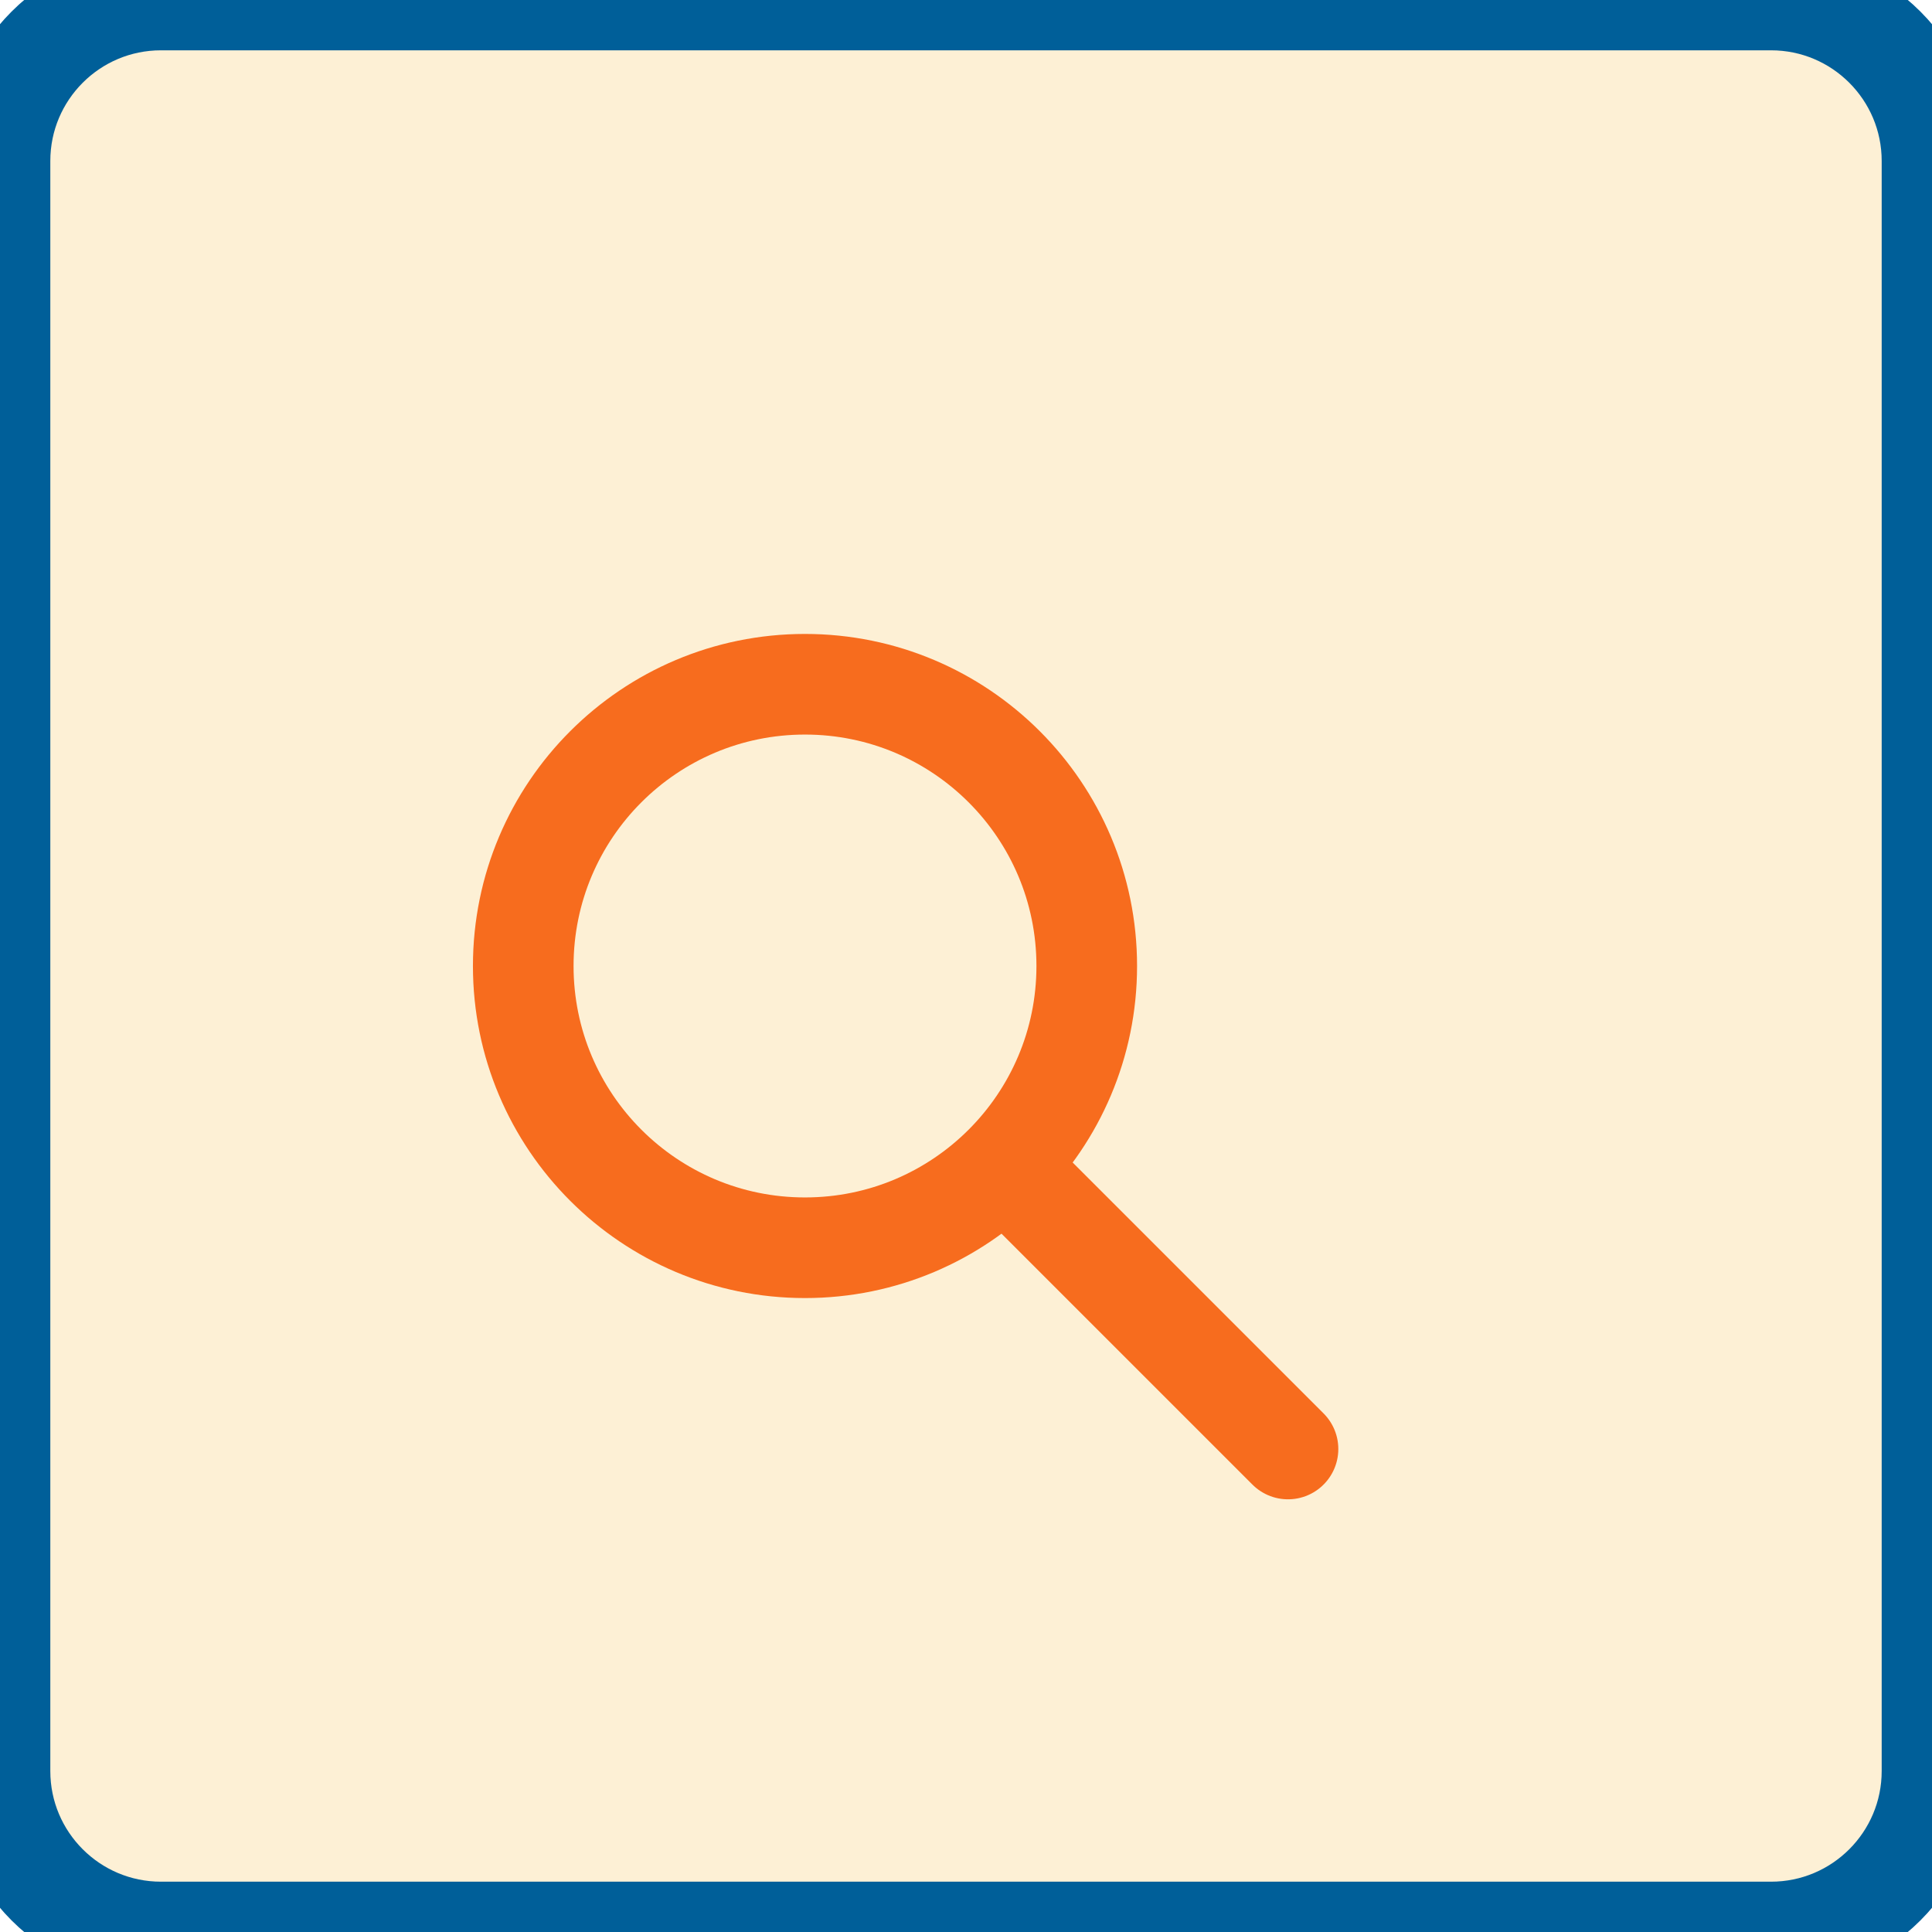
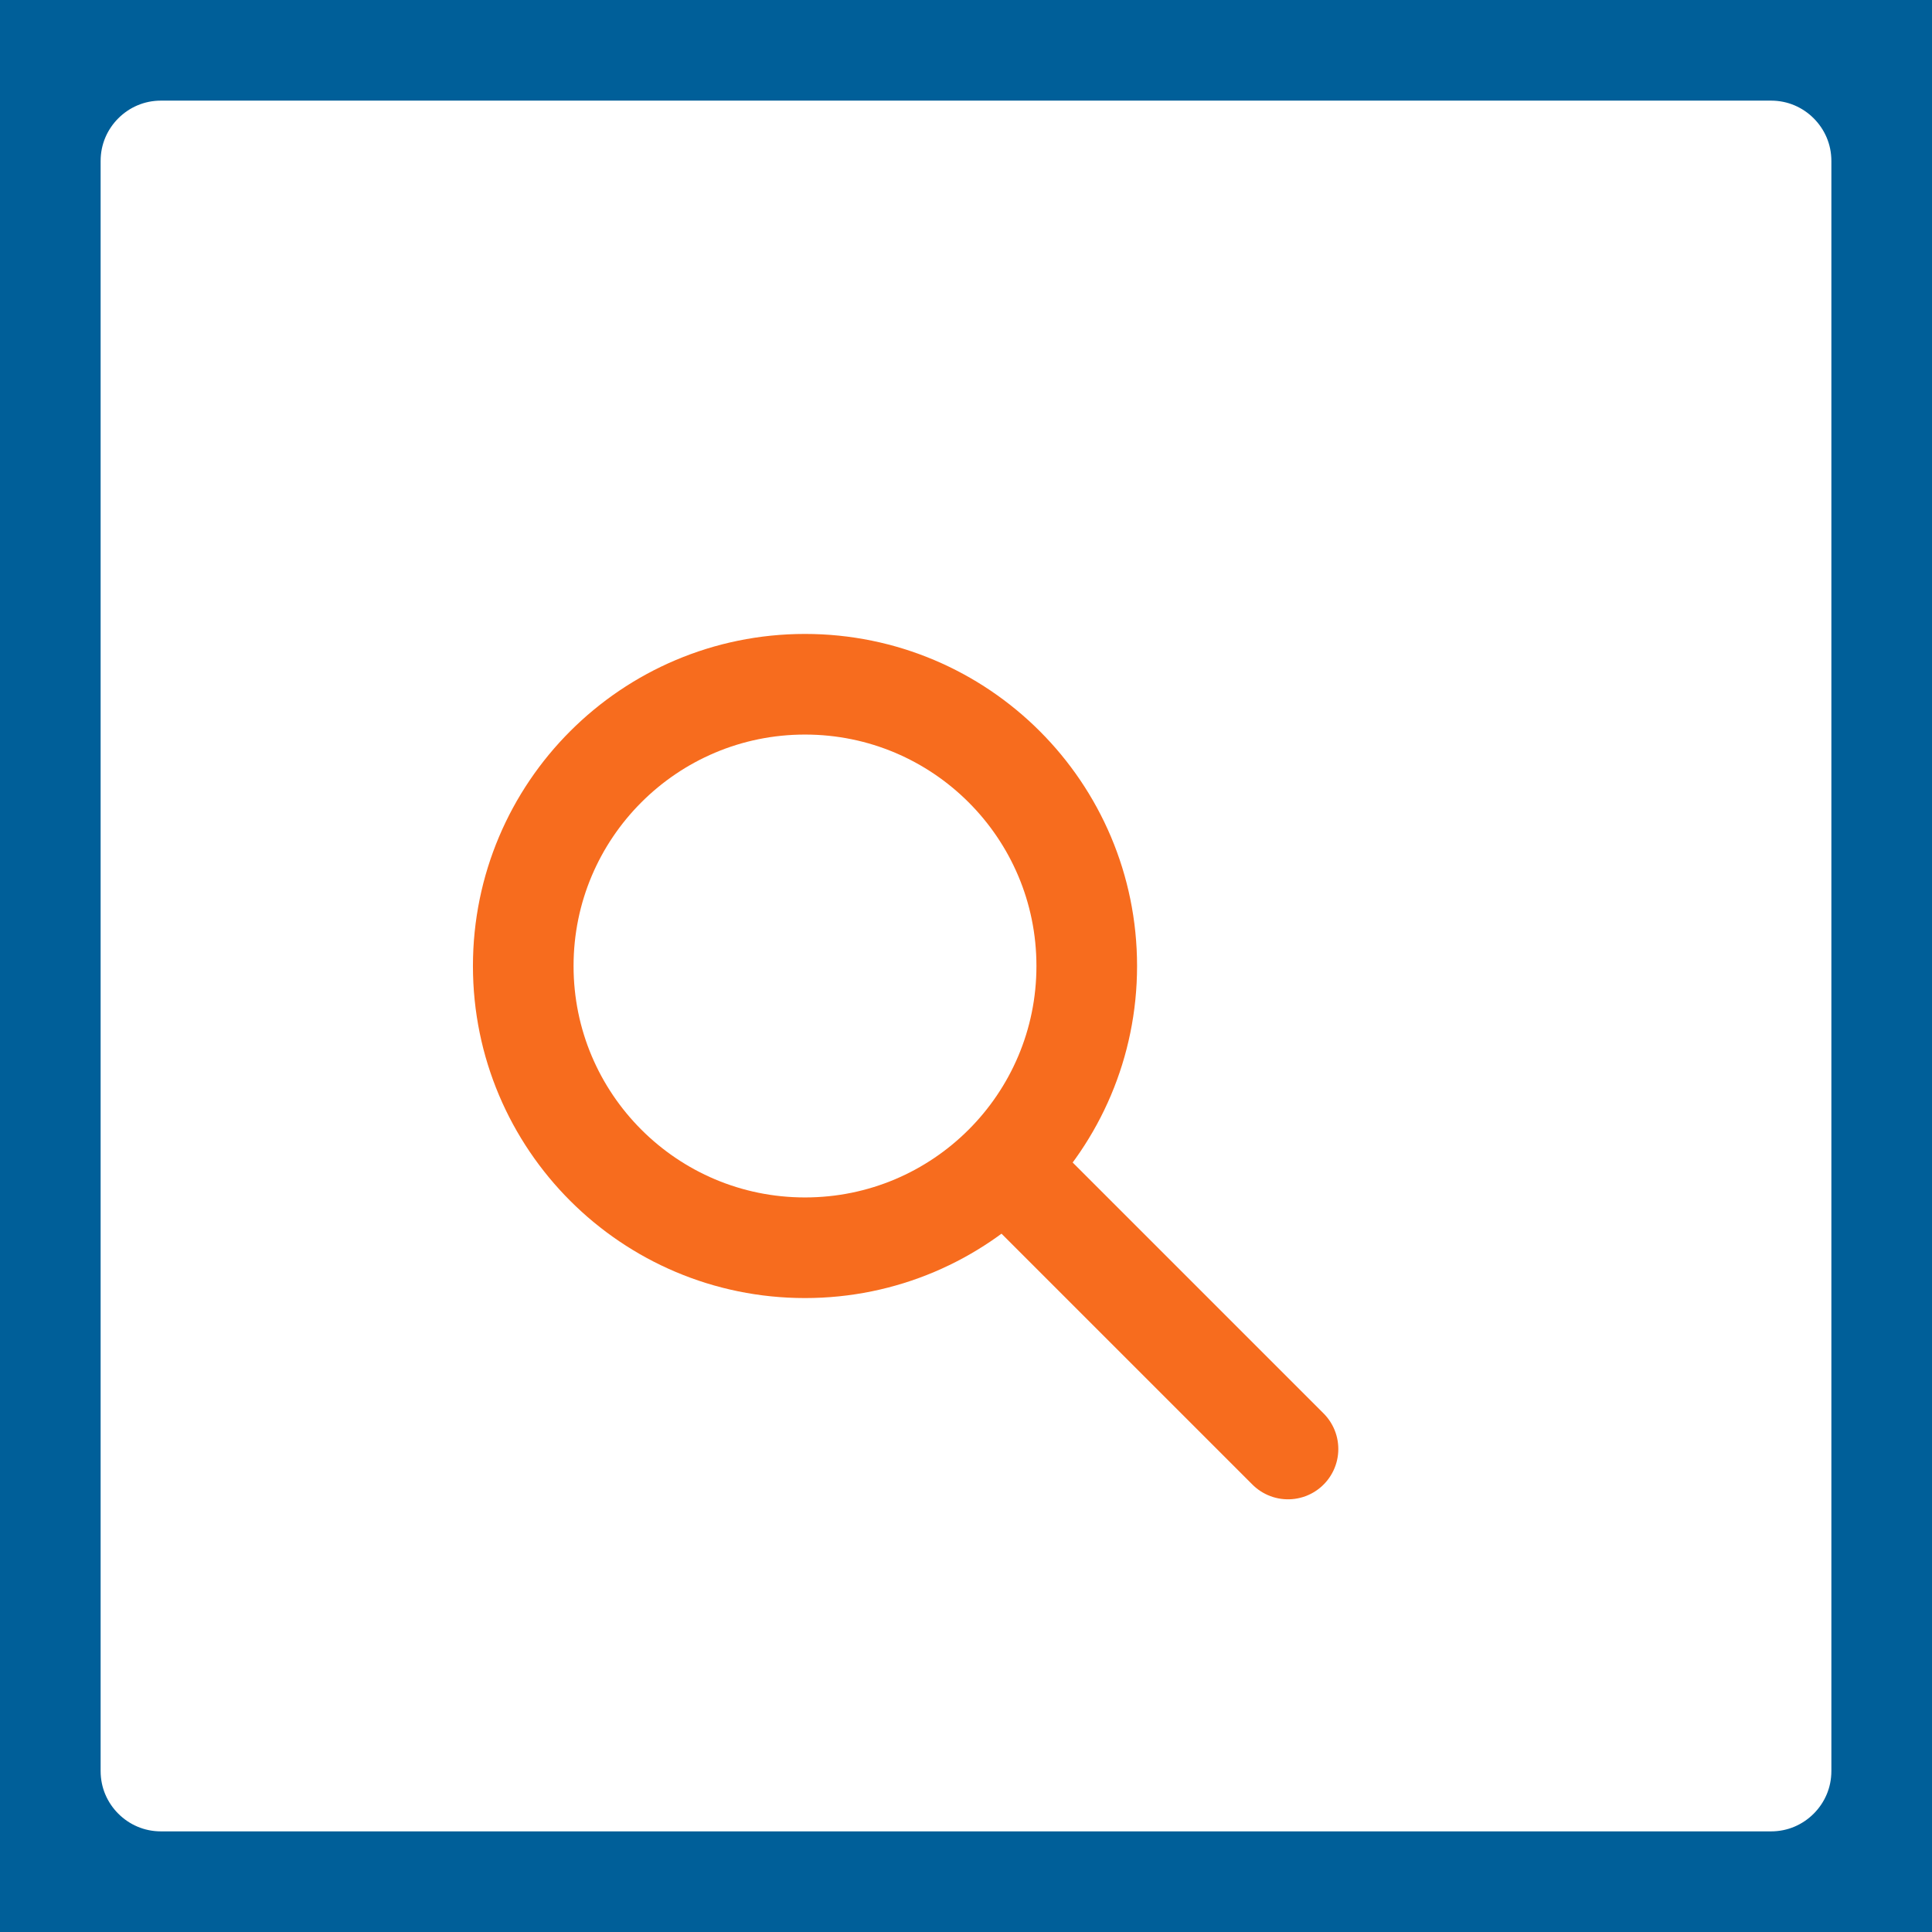
<svg xmlns="http://www.w3.org/2000/svg" viewBox="32 32 192 192">
-   <rect x="32" y="32" width="192" height="192" rx="16" ry="16" fill="#FDF0D5" stroke="#005F99" stroke-width="10" />
+   <rect x="32" y="32" width="192" height="192" rx="16" ry="16" fill="none" stroke="#005F99" stroke-width="20" />
  <circle cx="112" cy="128" r="28" fill="none" stroke="#F76C1E" stroke-width="10" />
  <line x1="132" y1="148" x2="160" y2="176" stroke="#F76C1E" stroke-width="10" stroke-linecap="round" />
</svg>
